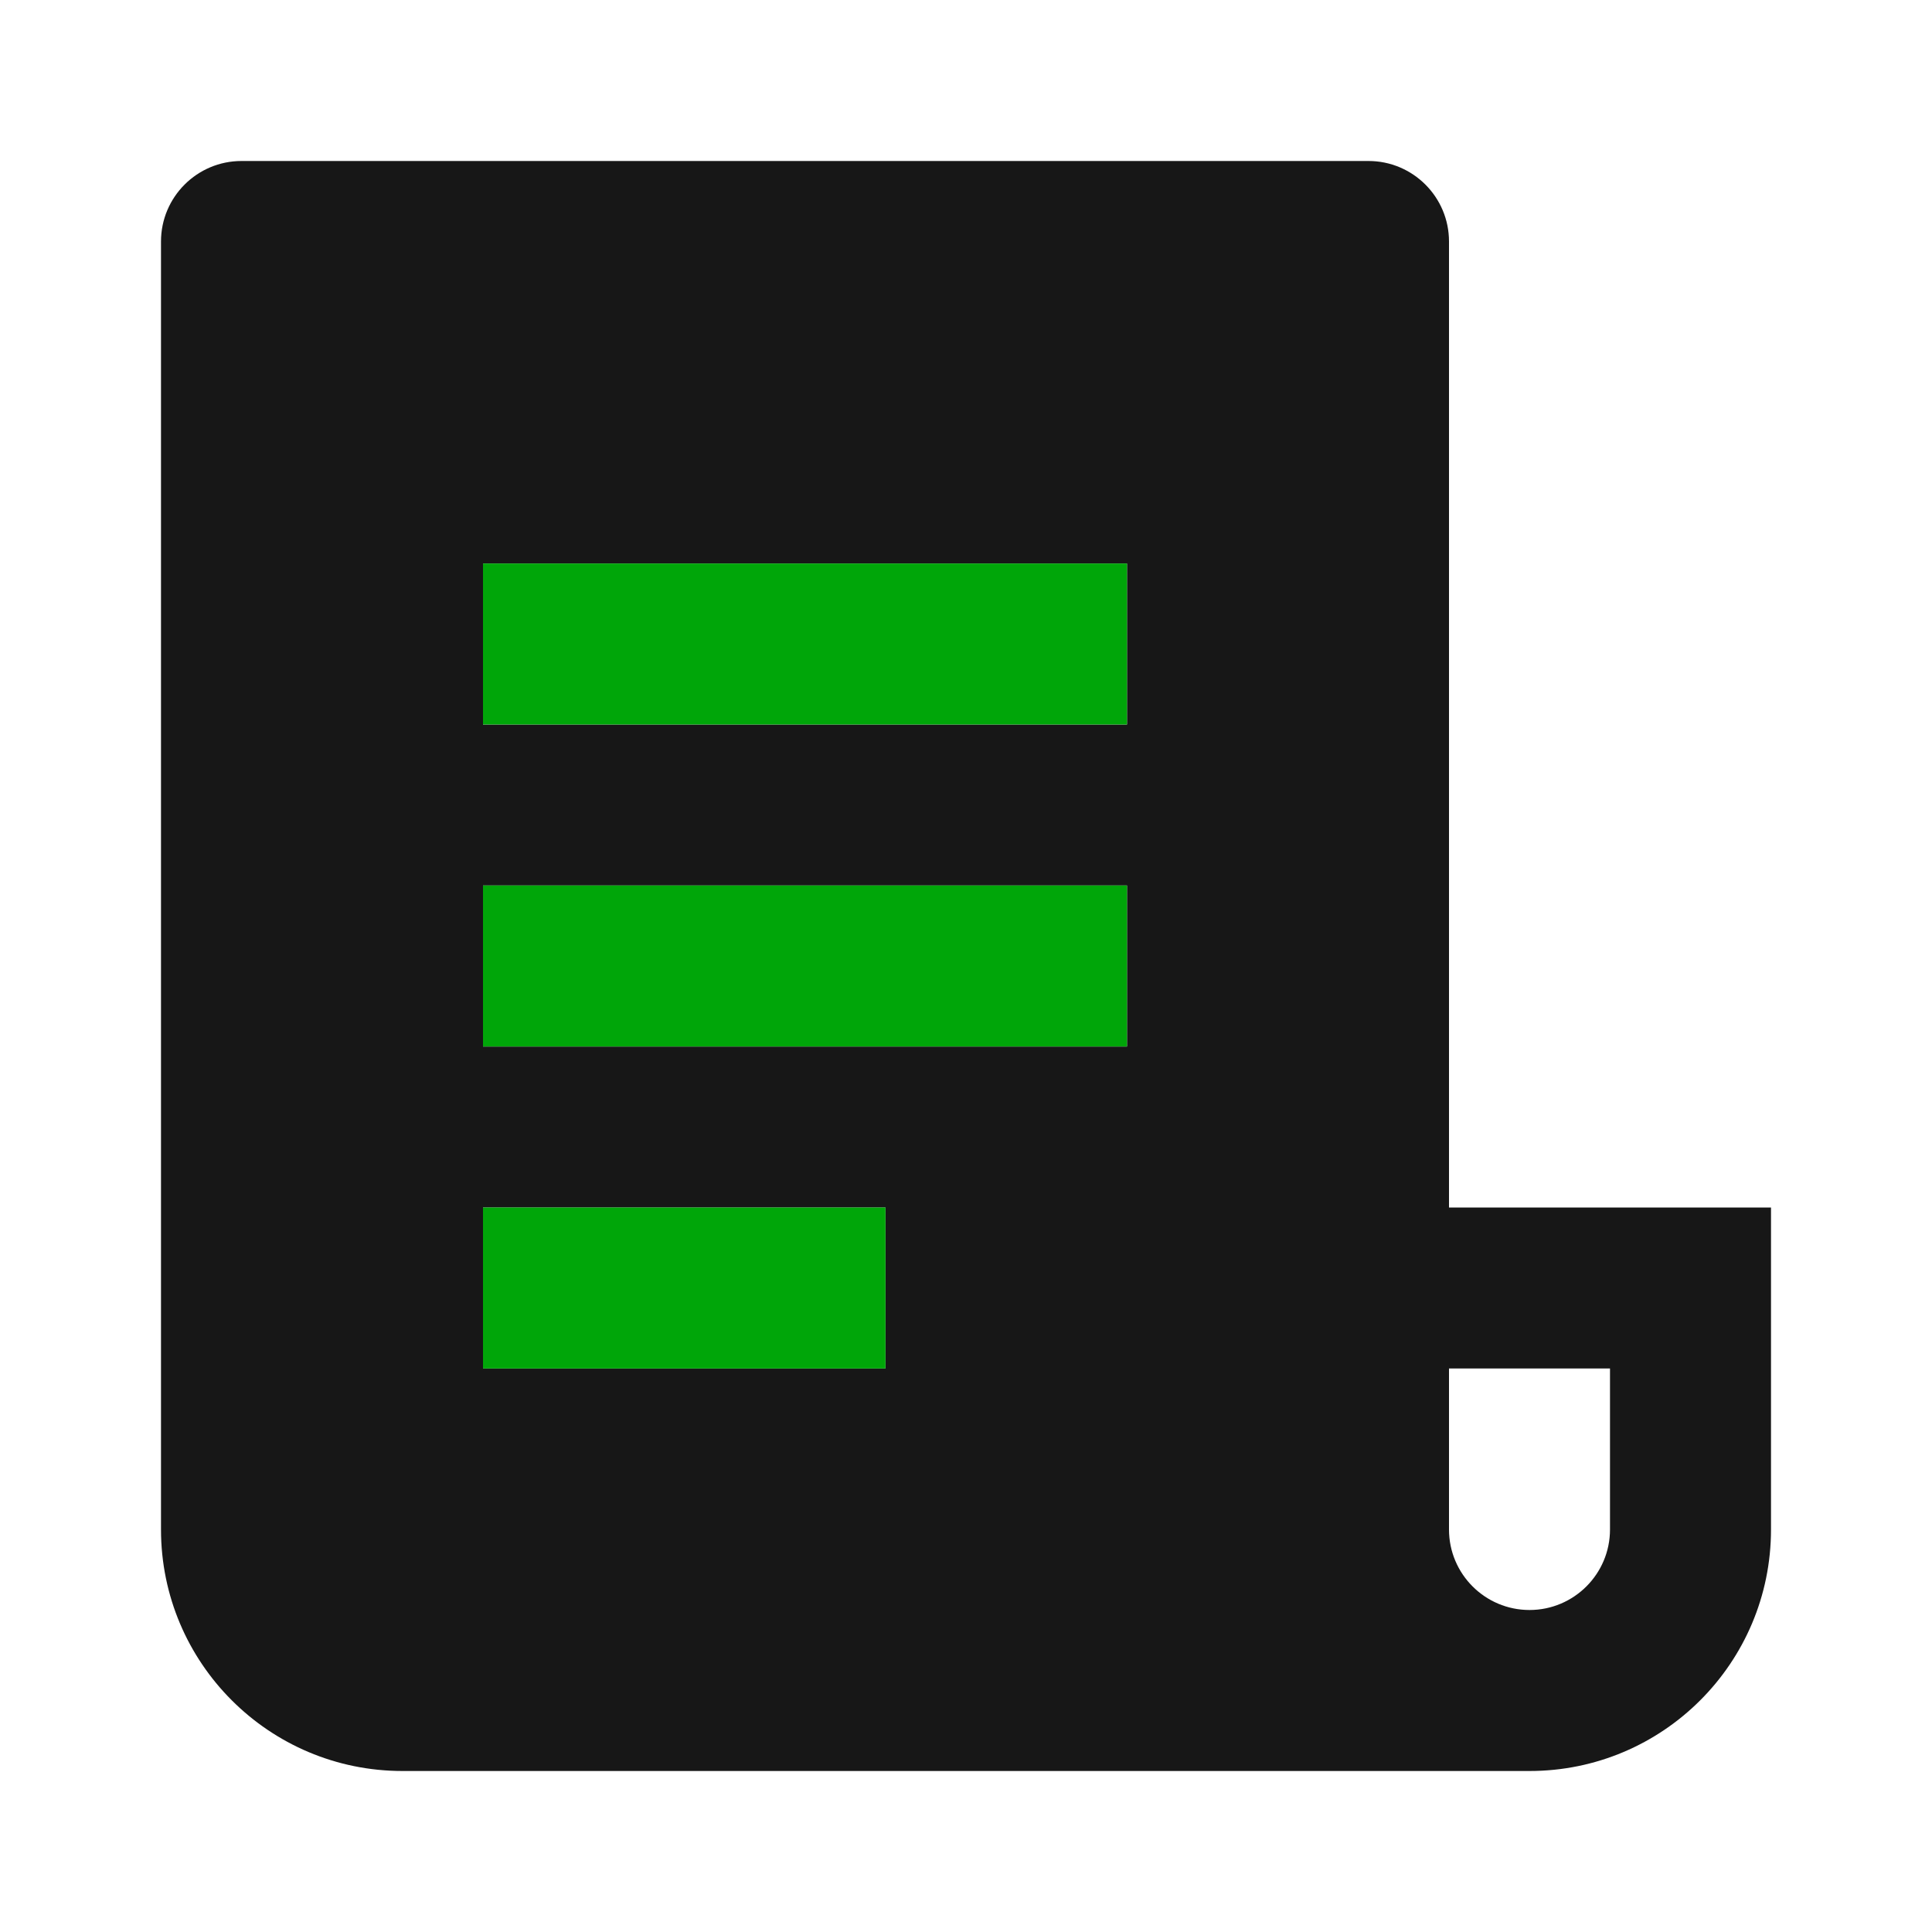
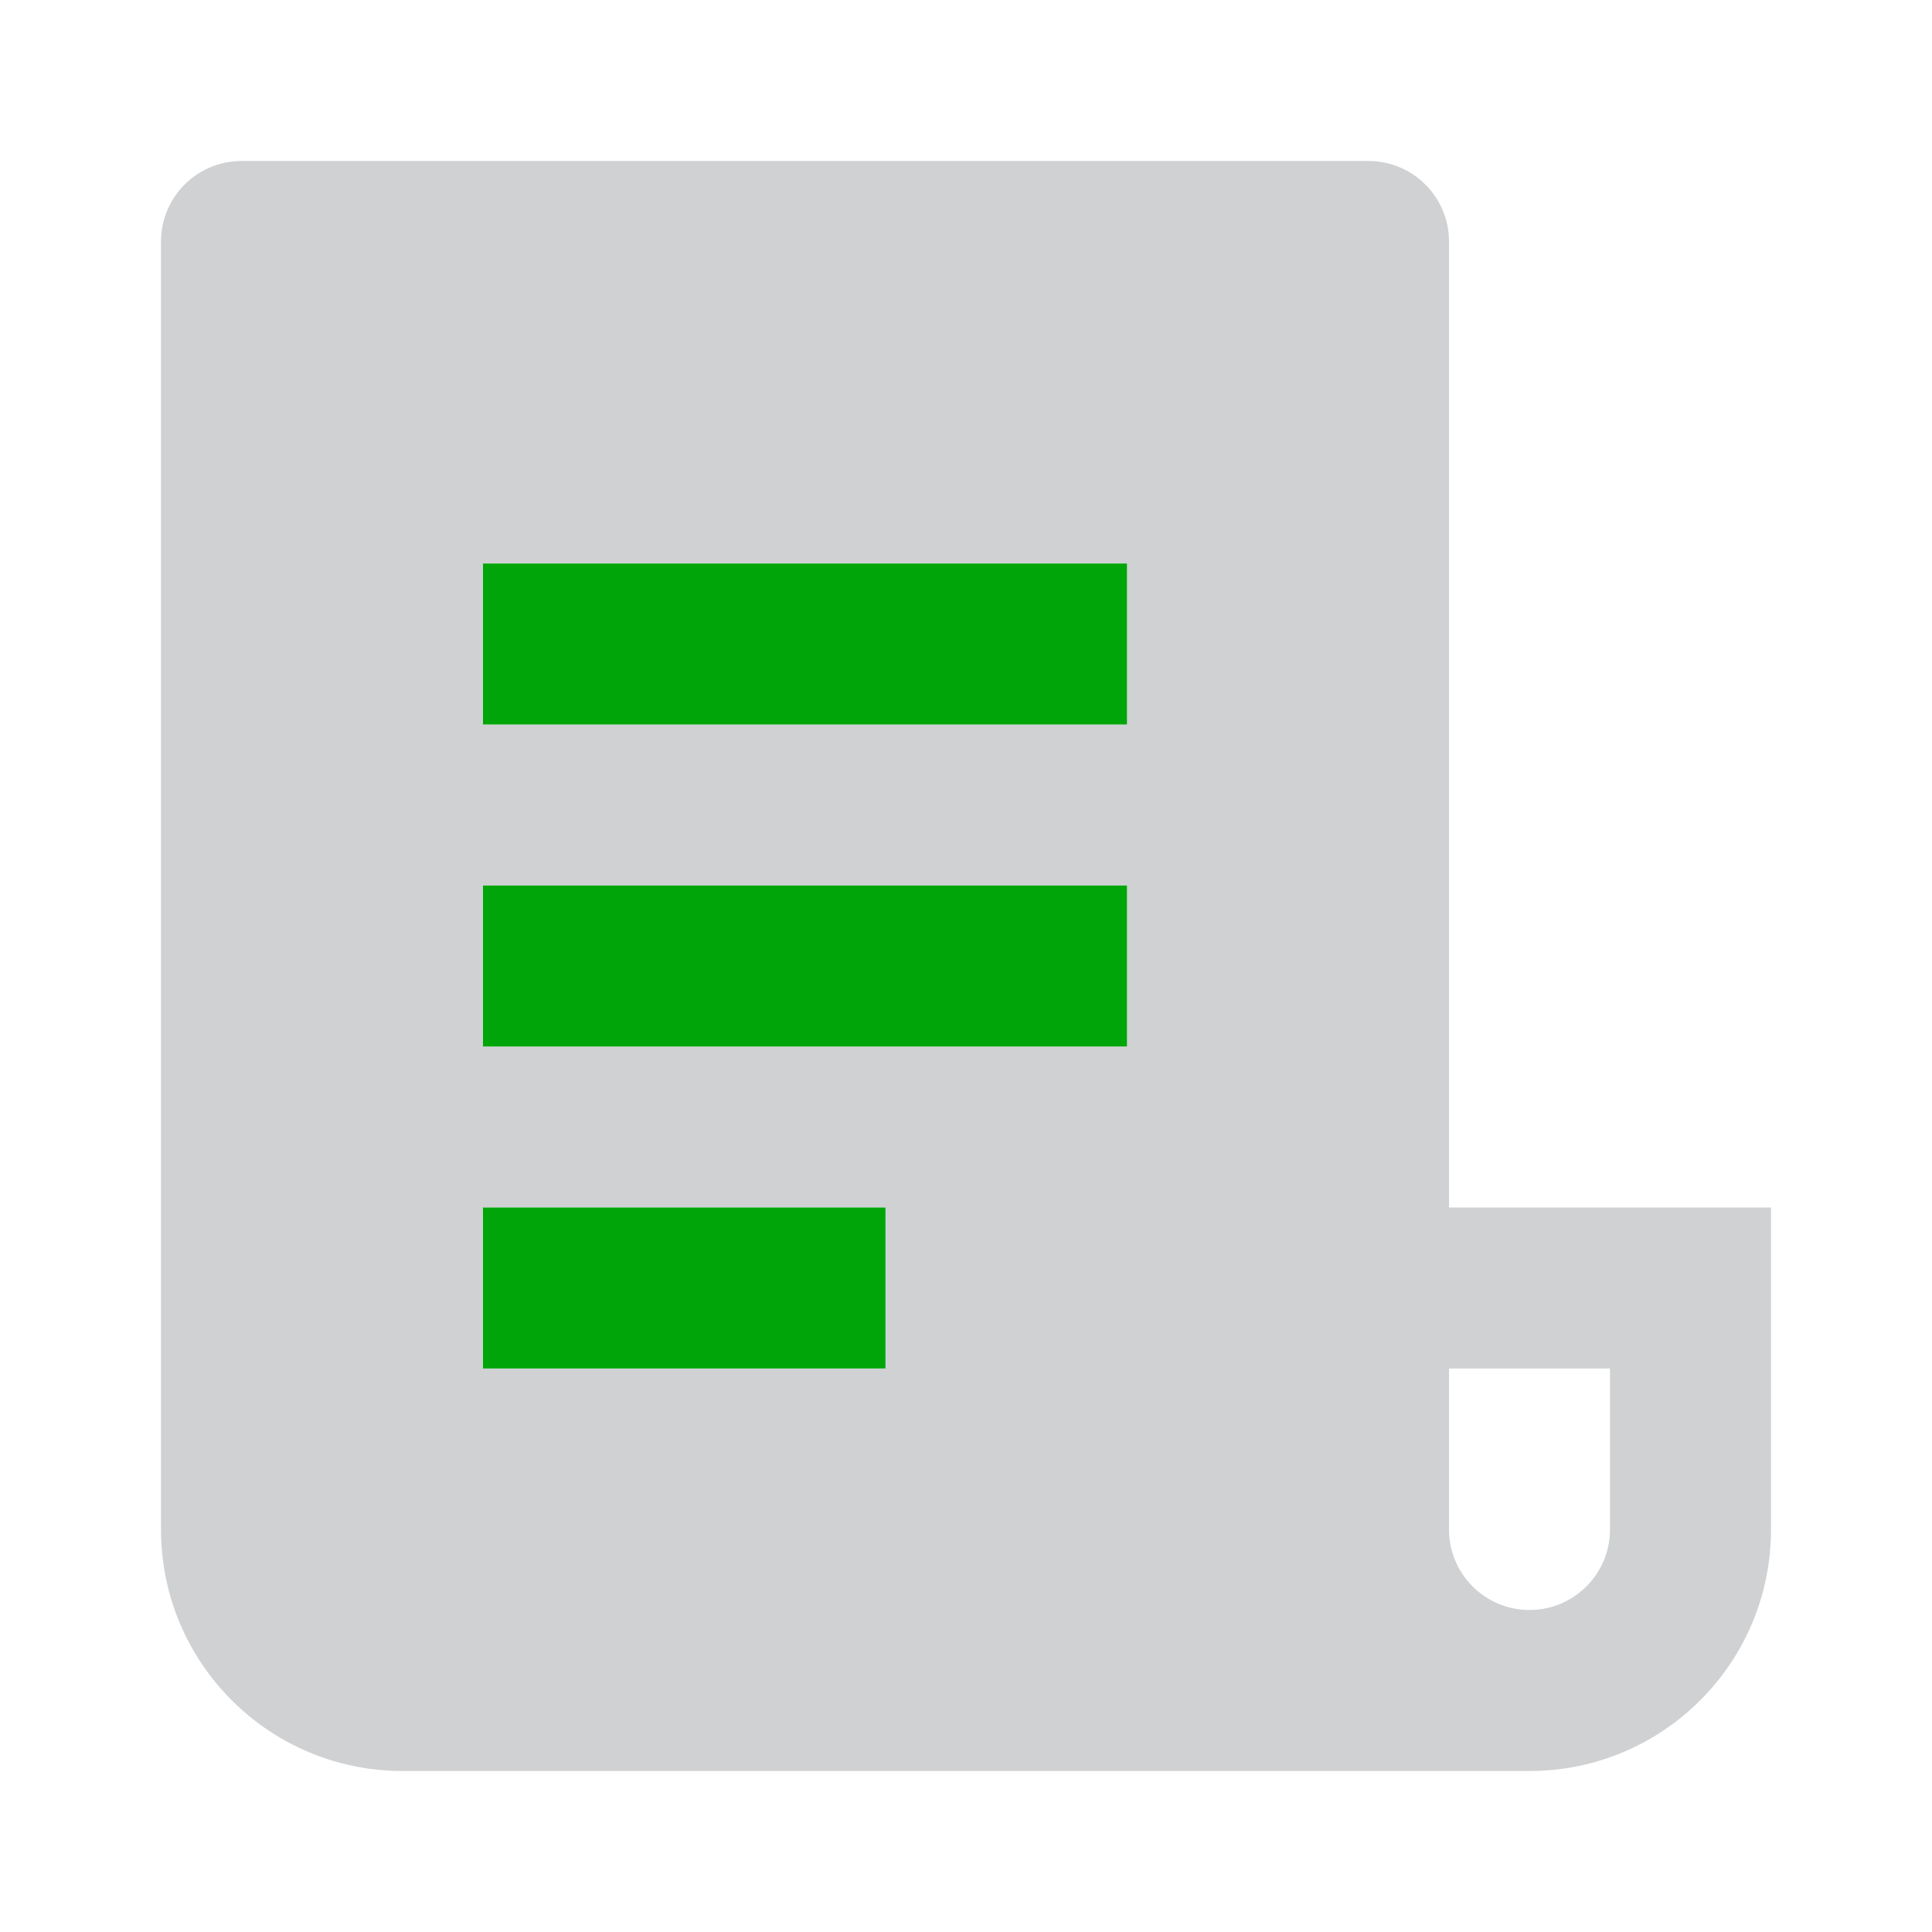
<svg xmlns="http://www.w3.org/2000/svg" width="24" height="24" viewBox="0 0 24 24" fill="none">
-   <path d="M19 22H5C3.343 22 2 20.657 2 19V3C2 2.448 2.448 2 3 2H17C17.552 2 18 2.448 18 3V15H22V19C22 20.657 20.657 22 19 22ZM18 17V19C18 19.552 18.448 20 19 20C19.552 20 20 19.552 20 19V17H18ZM6 7V9H14V7H6ZM6 11V13H14V11H6ZM6 15V17H11V15H6Z" fill="#171717" />
+   <path d="M19 22H5C3.343 22 2 20.657 2 19V3C2 2.448 2.448 2 3 2H17C17.552 2 18 2.448 18 3V15H22V19C22 20.657 20.657 22 19 22ZM18 17V19C18 19.552 18.448 20 19 20C19.552 20 20 19.552 20 19V17H18ZM6 7V9H14V7H6ZM6 11V13H14V11H6ZM6 15V17H11V15H6Z" fill="#878C90" opacity="0.4" />
  <path d="M6 7V9H14V7H6ZM6 11V13H14V11H6ZM6 15V17H11V15H6Z" fill="#00A609" />
</svg>
